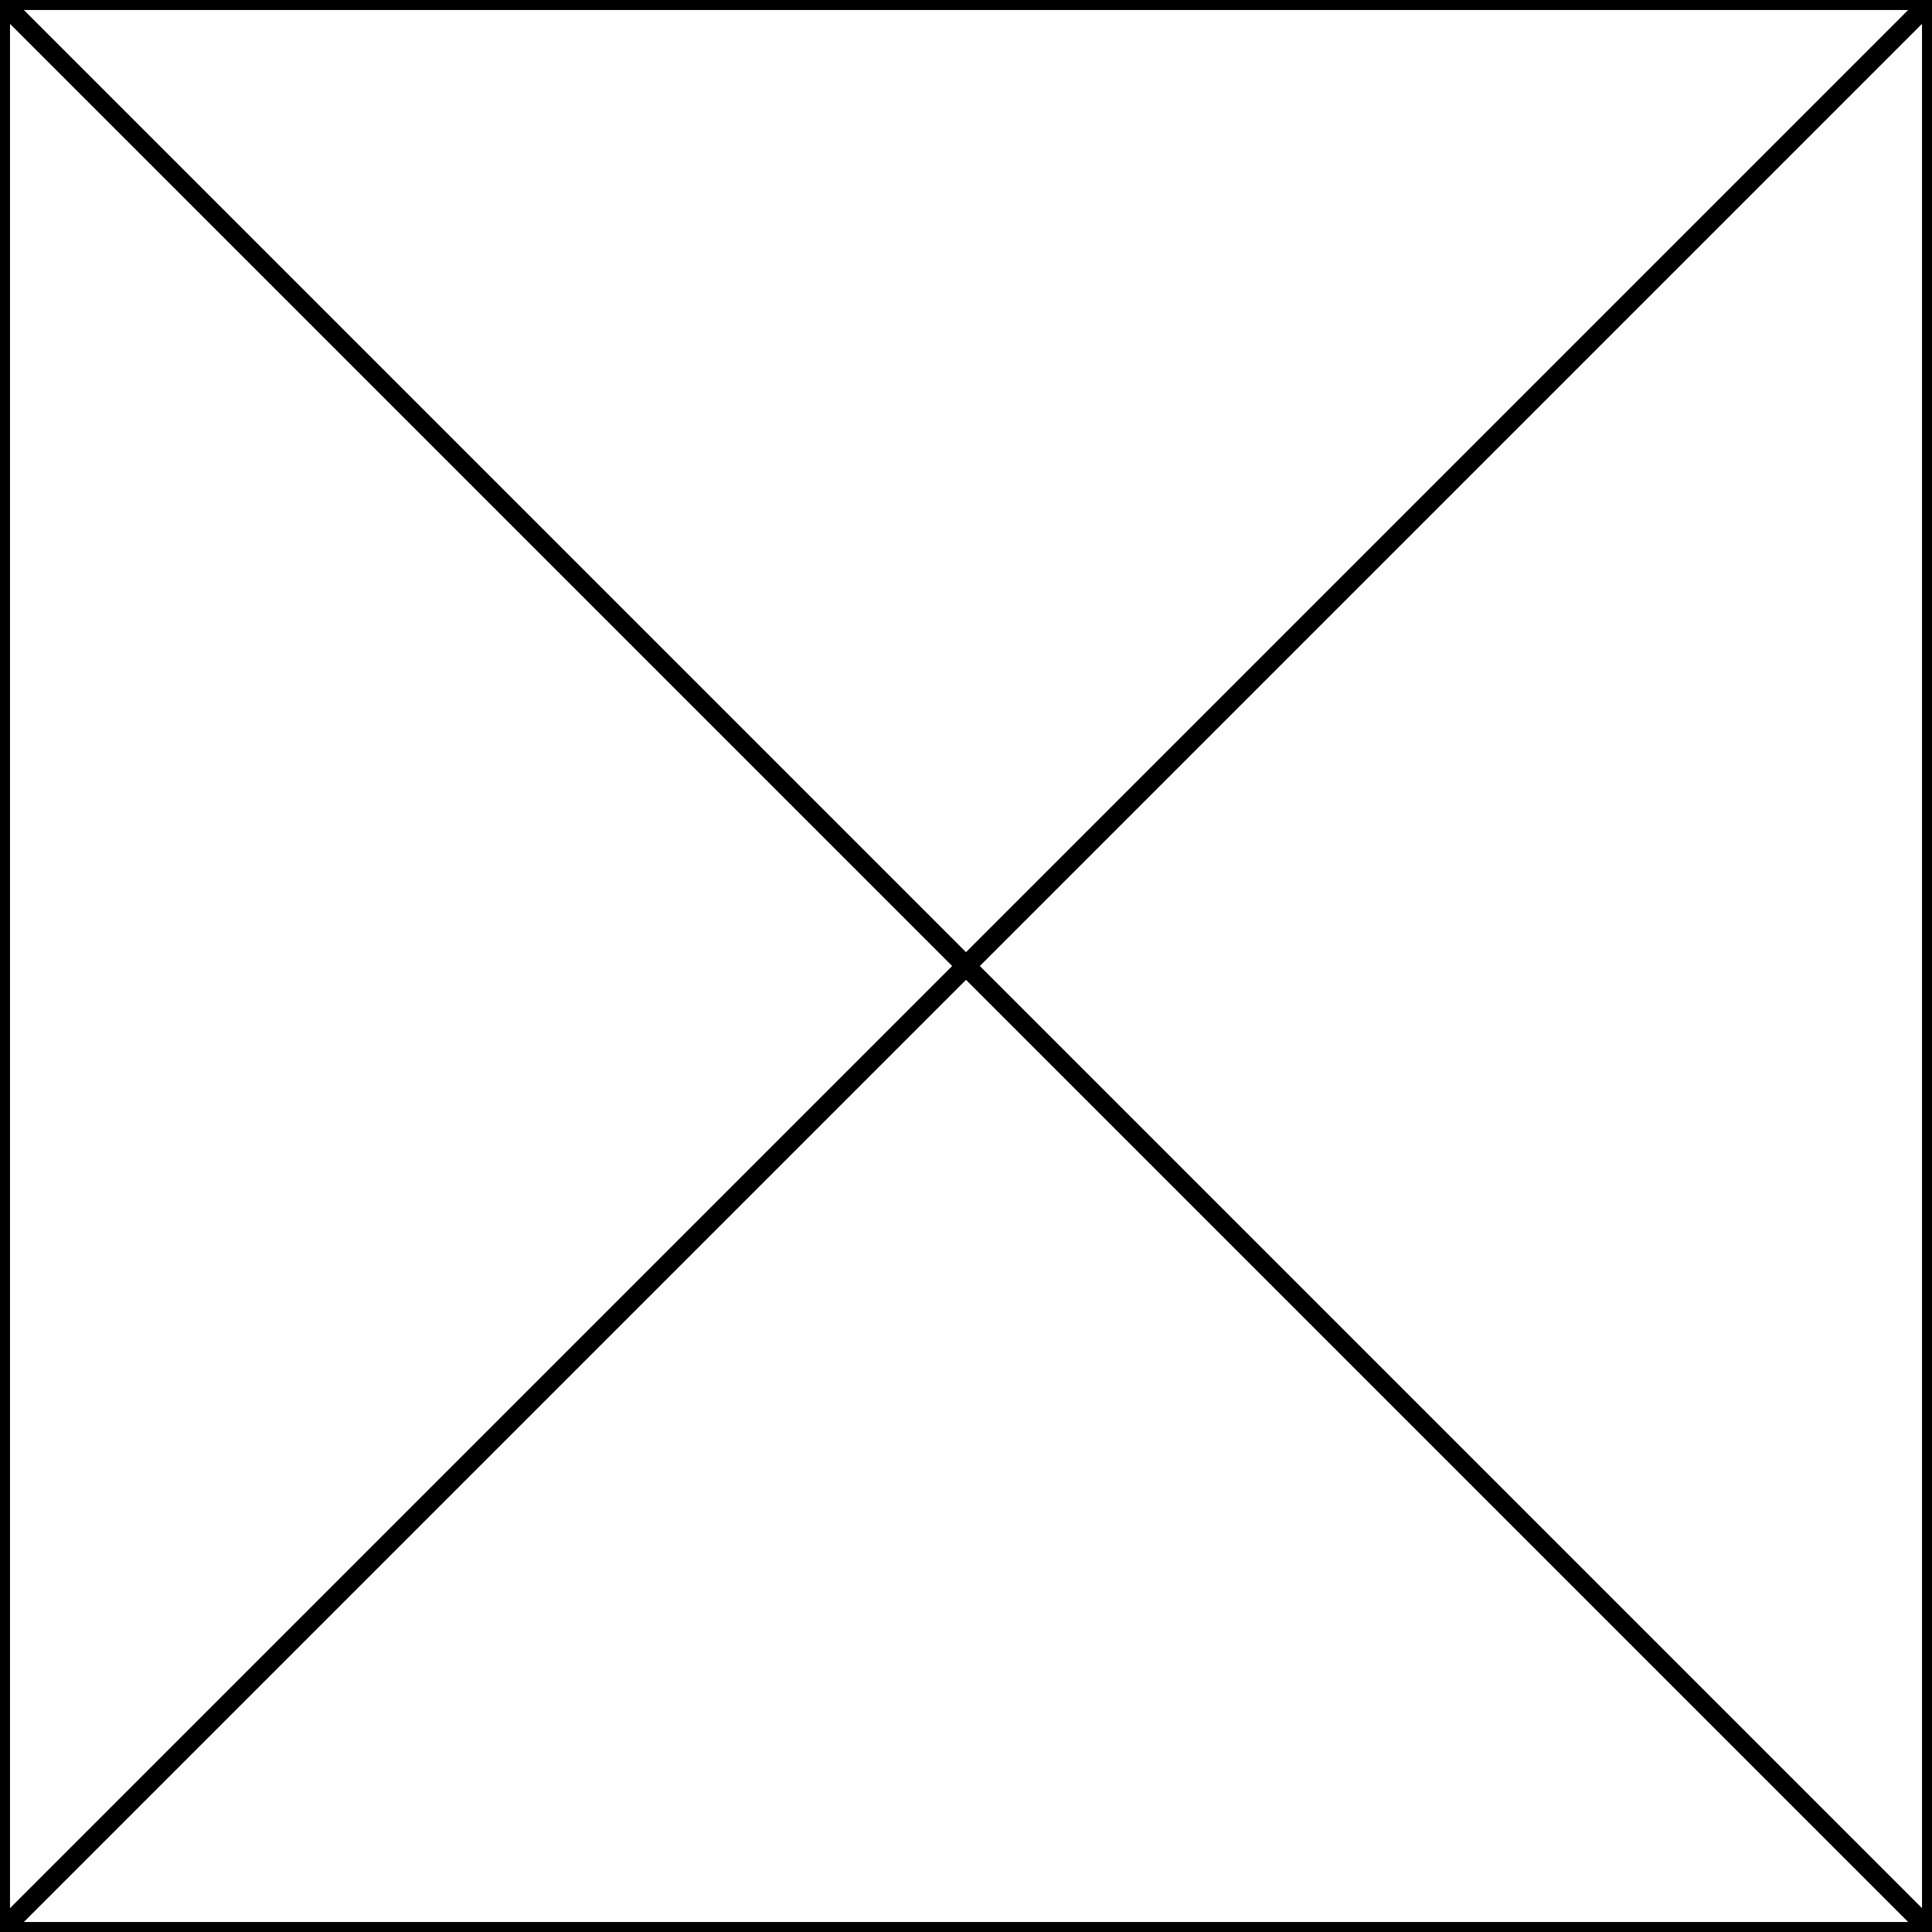
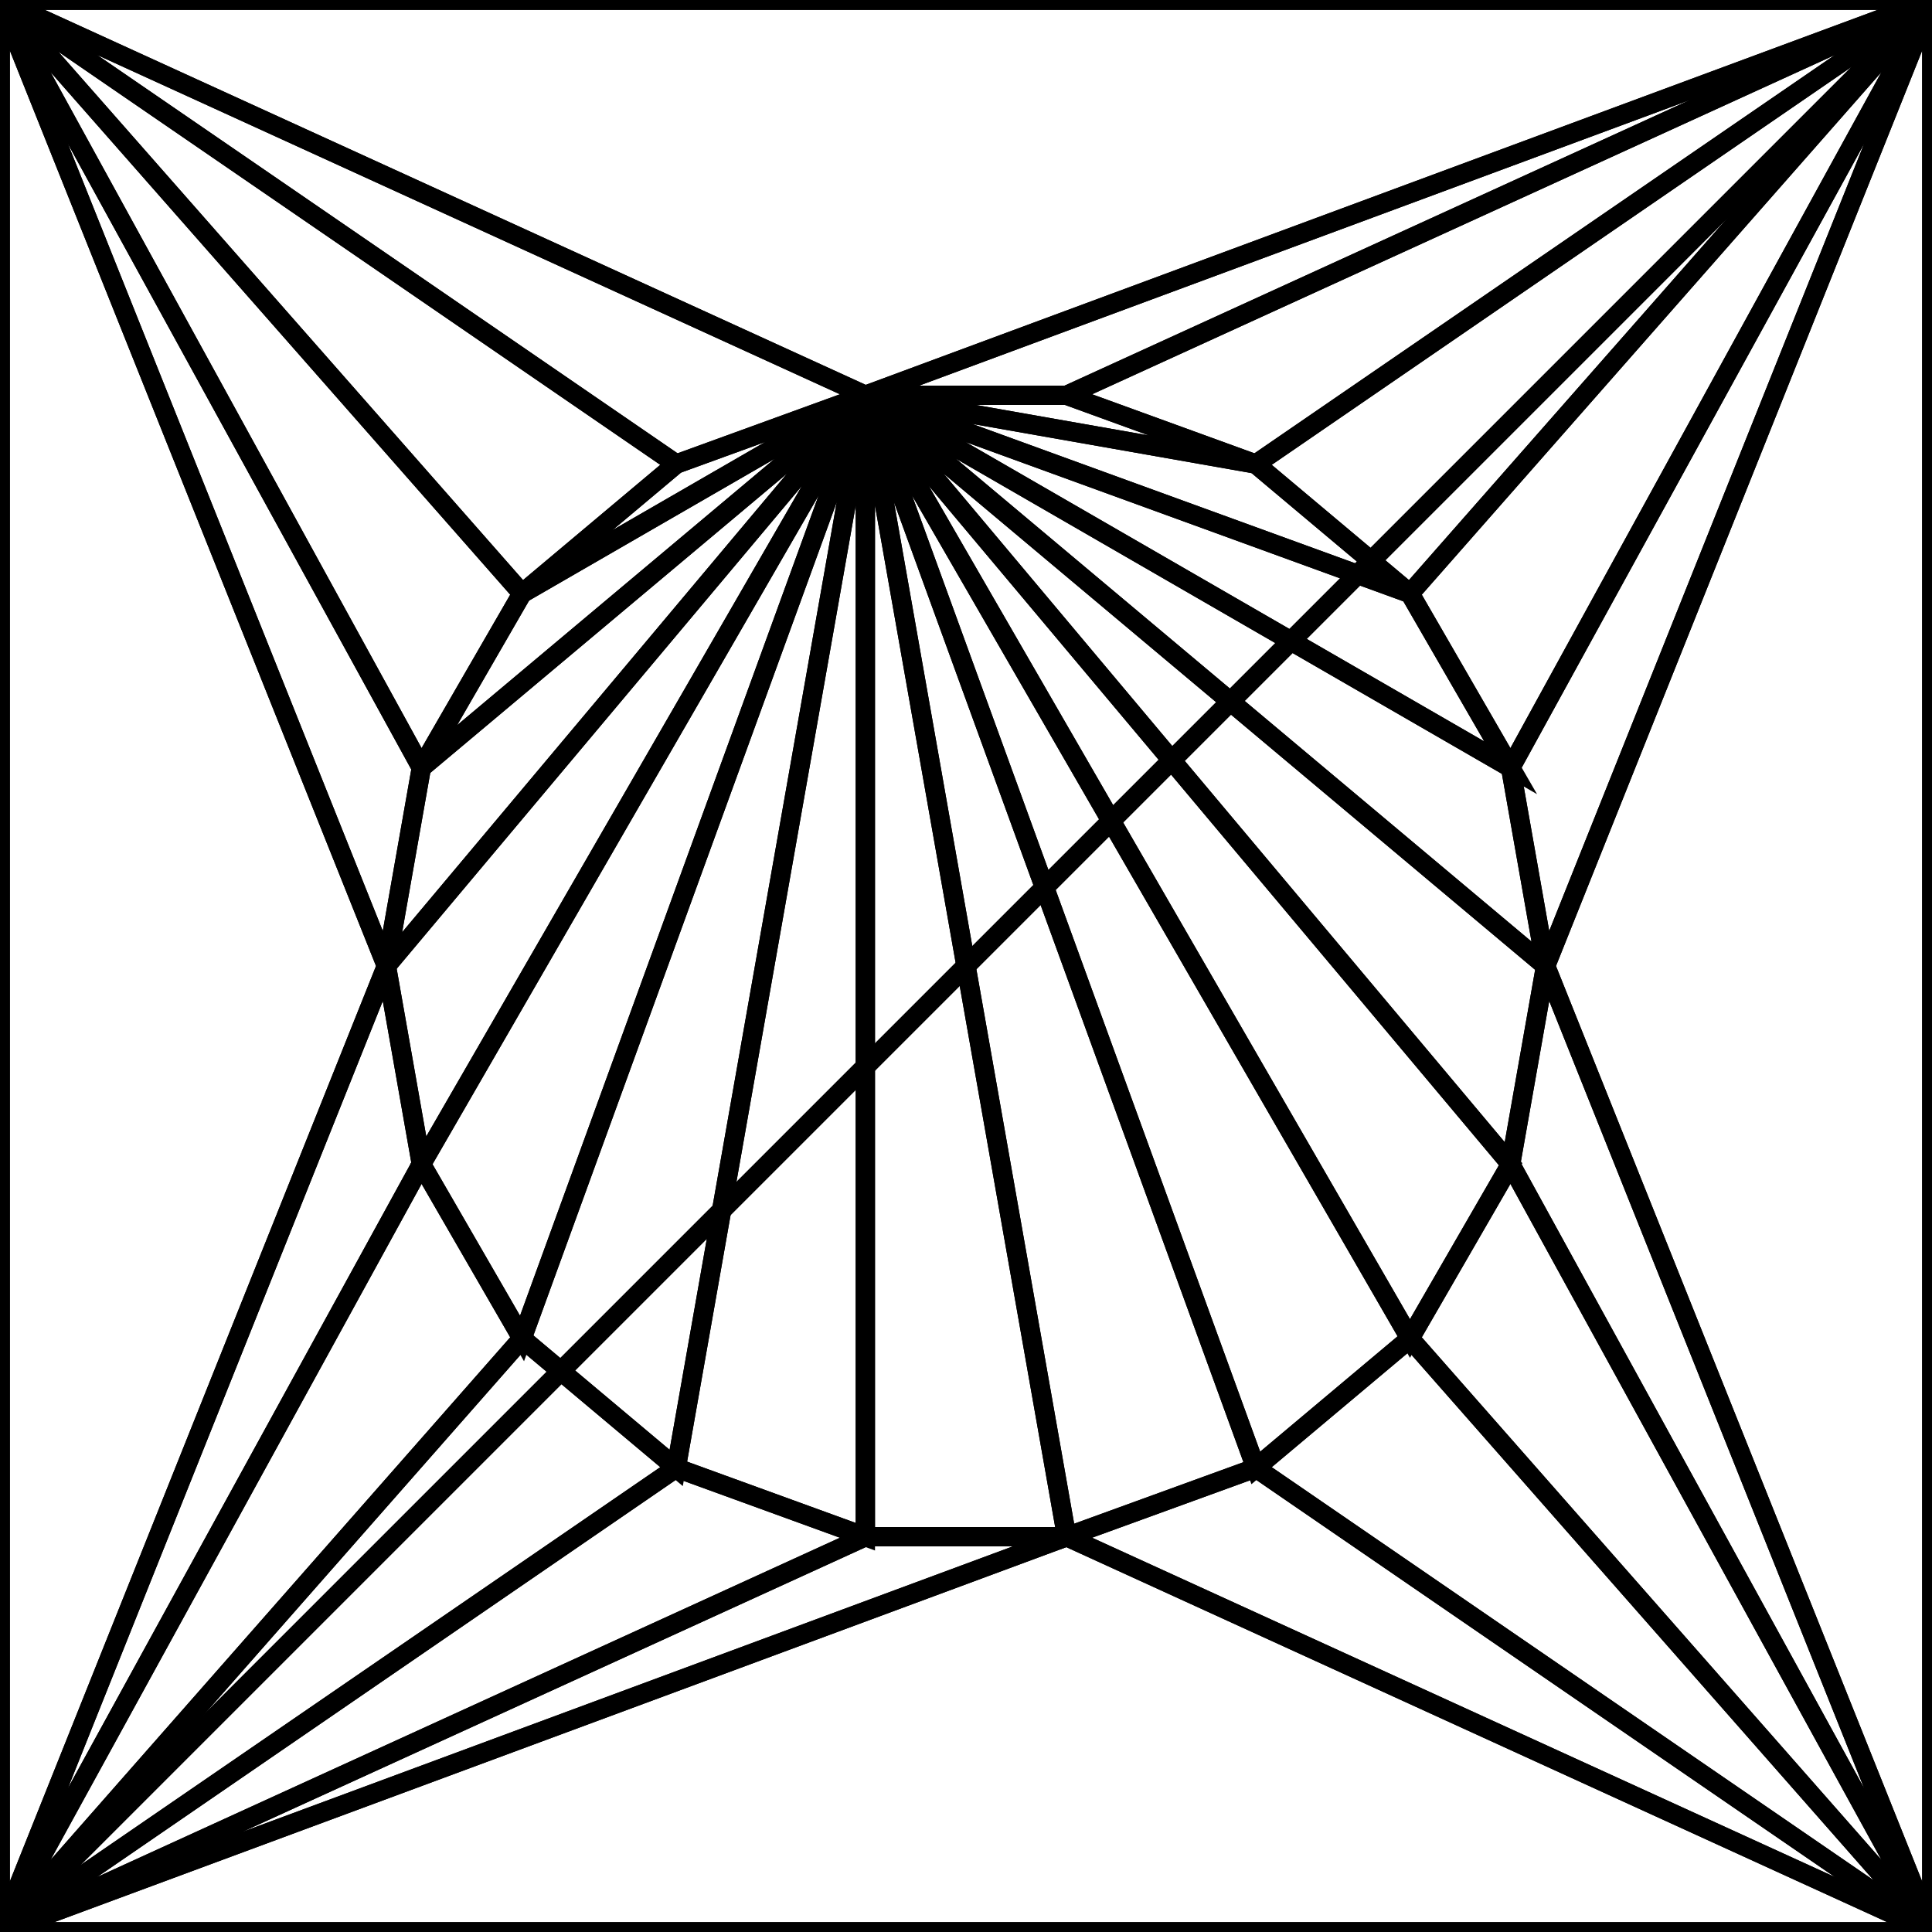
<svg xmlns="http://www.w3.org/2000/svg" baseProfile="tiny" height="10 mm" width="10 mm" viewBox="0 0 10 10" version="1.1" stroke="black" stroke-width=".1" fill="none">
-   <path d="M0 0 L0 0 L10 0 z" />
-   <path d="M0 0 L10 0 L10 0 z" />
  <path d="M0 10 L10 10 L10 0 z" />
  <path d="M0 10 L10 0 L0 0 z" />
-   <path d="M0 10 L0 0 L0 0 z" />
-   <path d="M0 10 L0 0 L0 10 z" />
-   <path d="M10 10 L10 0 L10 0 z" />
-   <path d="M10 10 L10 0 L10 10 z" />
  <path d="M10 10 L10 10 L0 10 z" />
  <path d="M10 10 L0 10 L0 10 z" />
-   <path d="M10 10 L0 10 L0 0 z" />
-   <path d="M10 10 L0 0 L10 0 z" />
+   <path d="M0 0 L0 10 L0 10 z" />
+   <path d="M0 0 L0 10 L0 0 z" />
+   <path d="M10 0 L0 0 L0 0 z" />
+   <path d="M10 0 L0 0 L10 0 z" />
+   <path d="M10 0 L10 0 L10 10 z" />
+   <path d="M10 0 L10 10 L10 10 z" />
+   <path d="M8 5 L7.819 3.974 L10 0 z" />
+   <path d="M8 5 L10 0 L10 10 z" />
+   <path d="M6.5 7.598 L7.298 6.928 L10 10 z" />
+   <path d="M2 5 L2.181 6.026 L0 10 z" />
+   <path d="M2 5 L0 10 L0 0 z" />
+   <path d="M2 5 L0 0 L2.181 3.974 z" />
+   <path d="M3.5 7.598 L4.479 7.954 L0 10 z" />
+   <path d="M6.5 2.402 L5.521 2.046 L10 0 z" />
+   <path d="M7.819 6.026 L8 5 L10 10 z" />
+   <path d="M7.819 6.026 L10 10 L7.298 6.928 z" />
+   <path d="M5.521 7.954 L6.5 7.598 L10 10 z" />
+   <path d="M5.521 7.954 L10 10 L0 10 z" />
+   <path d="M5.521 7.954 L0 10 L4.479 7.954 z" />
+   <path d="M2.702 6.928 L3.5 7.598 L0 10 z" />
+   <path d="M2.702 6.928 L0 10 L2.181 6.026 z" />
+   <path d="M7.298 3.072 L6.5 2.402 L10 0 z" />
+   <path d="M7.298 3.072 L10 0 L7.819 3.974 z" />
+   <path d="M2.702 3.072 L0 0 L3.5 2.402 z" />
+   <path d="M2.702 3.072 L2.181 3.974 L0 0 z" />
+   <path d="M4.479 2.046 L5.521 2.046 L6.5 2.402 z" />
+   <path d="M4.479 2.046 L6.5 2.402 L7.298 3.072 z" />
+   <path d="M4.479 2.046 L7.298 3.072 L7.819 3.974 z" />
+   <path d="M4.479 2.046 L7.819 3.974 L8 5 z" />
+   <path d="M4.479 2.046 L8 5 L7.819 6.026 z" />
+   <path d="M4.479 2.046 L7.819 6.026 L7.298 6.928 z" />
+   <path d="M4.479 2.046 L7.298 6.928 L6.5 7.598 z" />
+   <path d="M4.479 2.046 L6.5 7.598 L5.521 7.954 z" />
+   <path d="M4.479 2.046 L5.521 7.954 L4.479 7.954 z" />
+   <path d="M4.479 2.046 L4.479 7.954 L3.5 7.598 z" />
+   <path d="M4.479 2.046 L3.5 7.598 L2.702 6.928 z" />
+   <path d="M4.479 2.046 L2.702 6.928 L2.181 6.026 z" />
+   <path d="M4.479 2.046 L2.181 6.026 L2 5 z" />
+   <path d="M4.479 2.046 L2 5 L2.181 3.974 z" />
+   <path d="M4.479 2.046 L2.181 3.974 L2.702 3.072 z" />
+   <path d="M4.479 2.046 L2.702 3.072 L3.5 2.402 z" />
+   <path d="M4.479 2.046 L3.5 2.402 L0 0 z" />
+   <path d="M4.479 2.046 L0 0 L10 0 z" />
+   <path d="M4.479 2.046 L10 0 L5.521 2.046 z" />
</svg>
